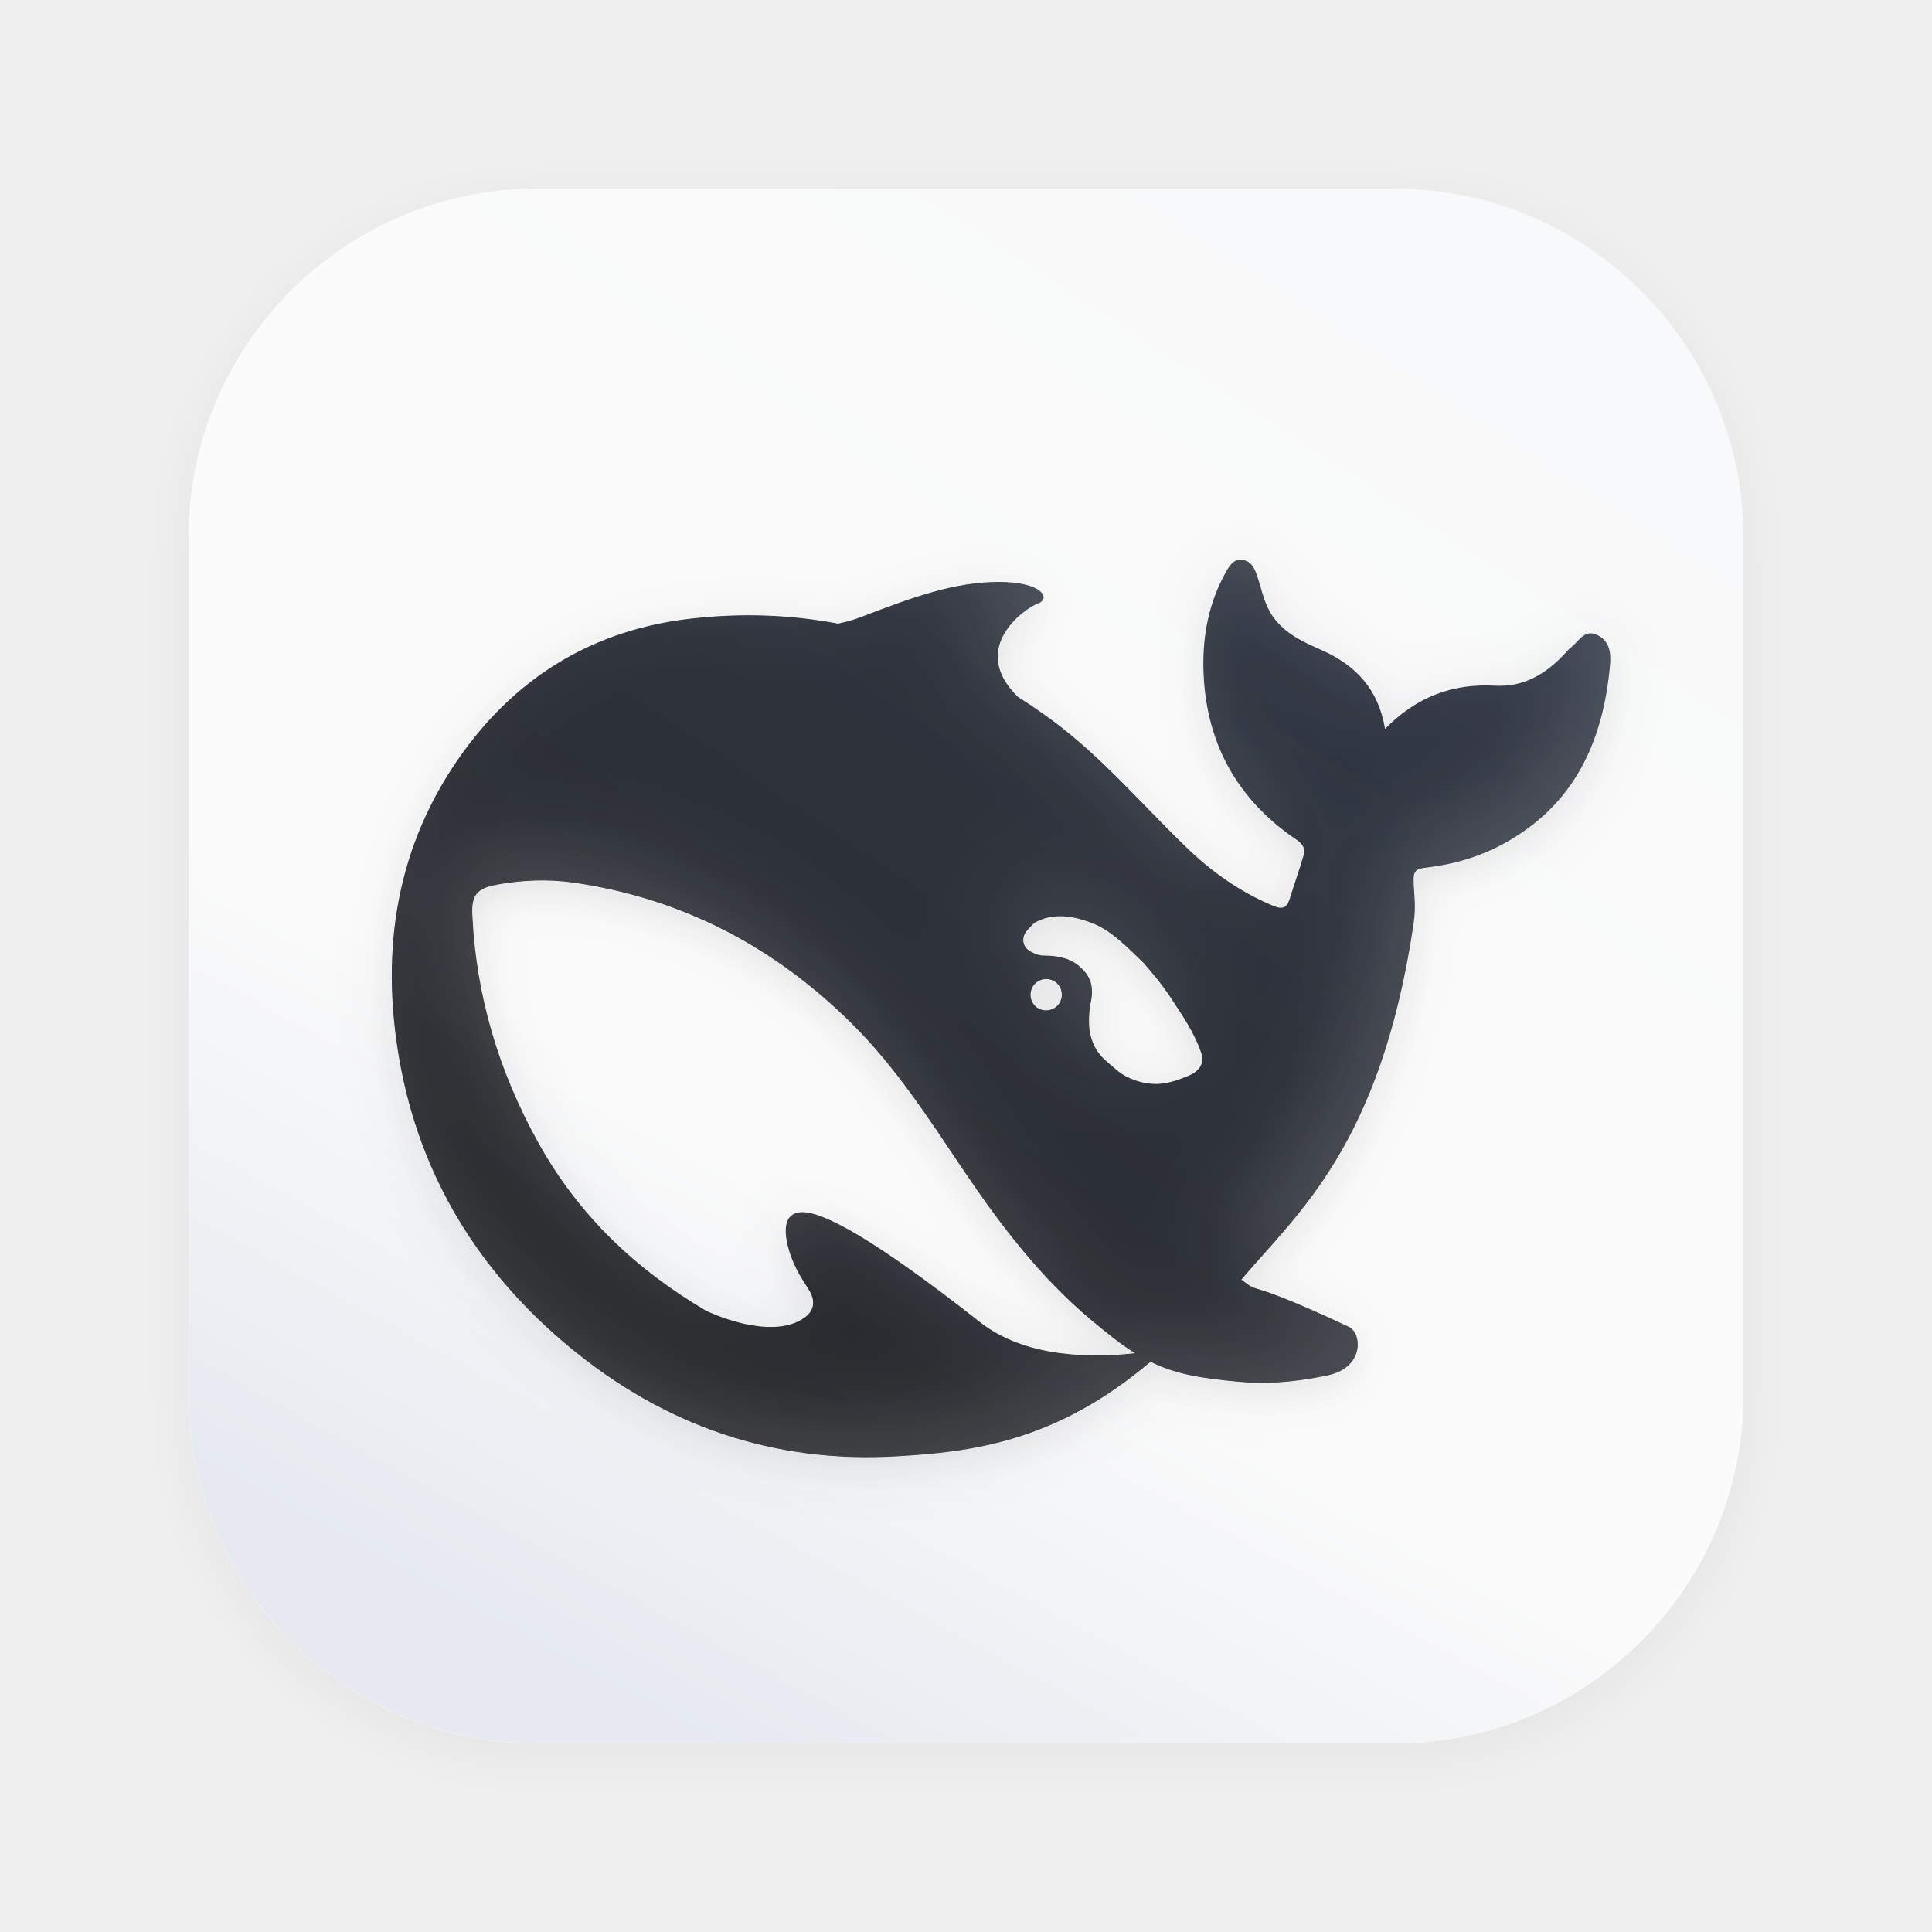
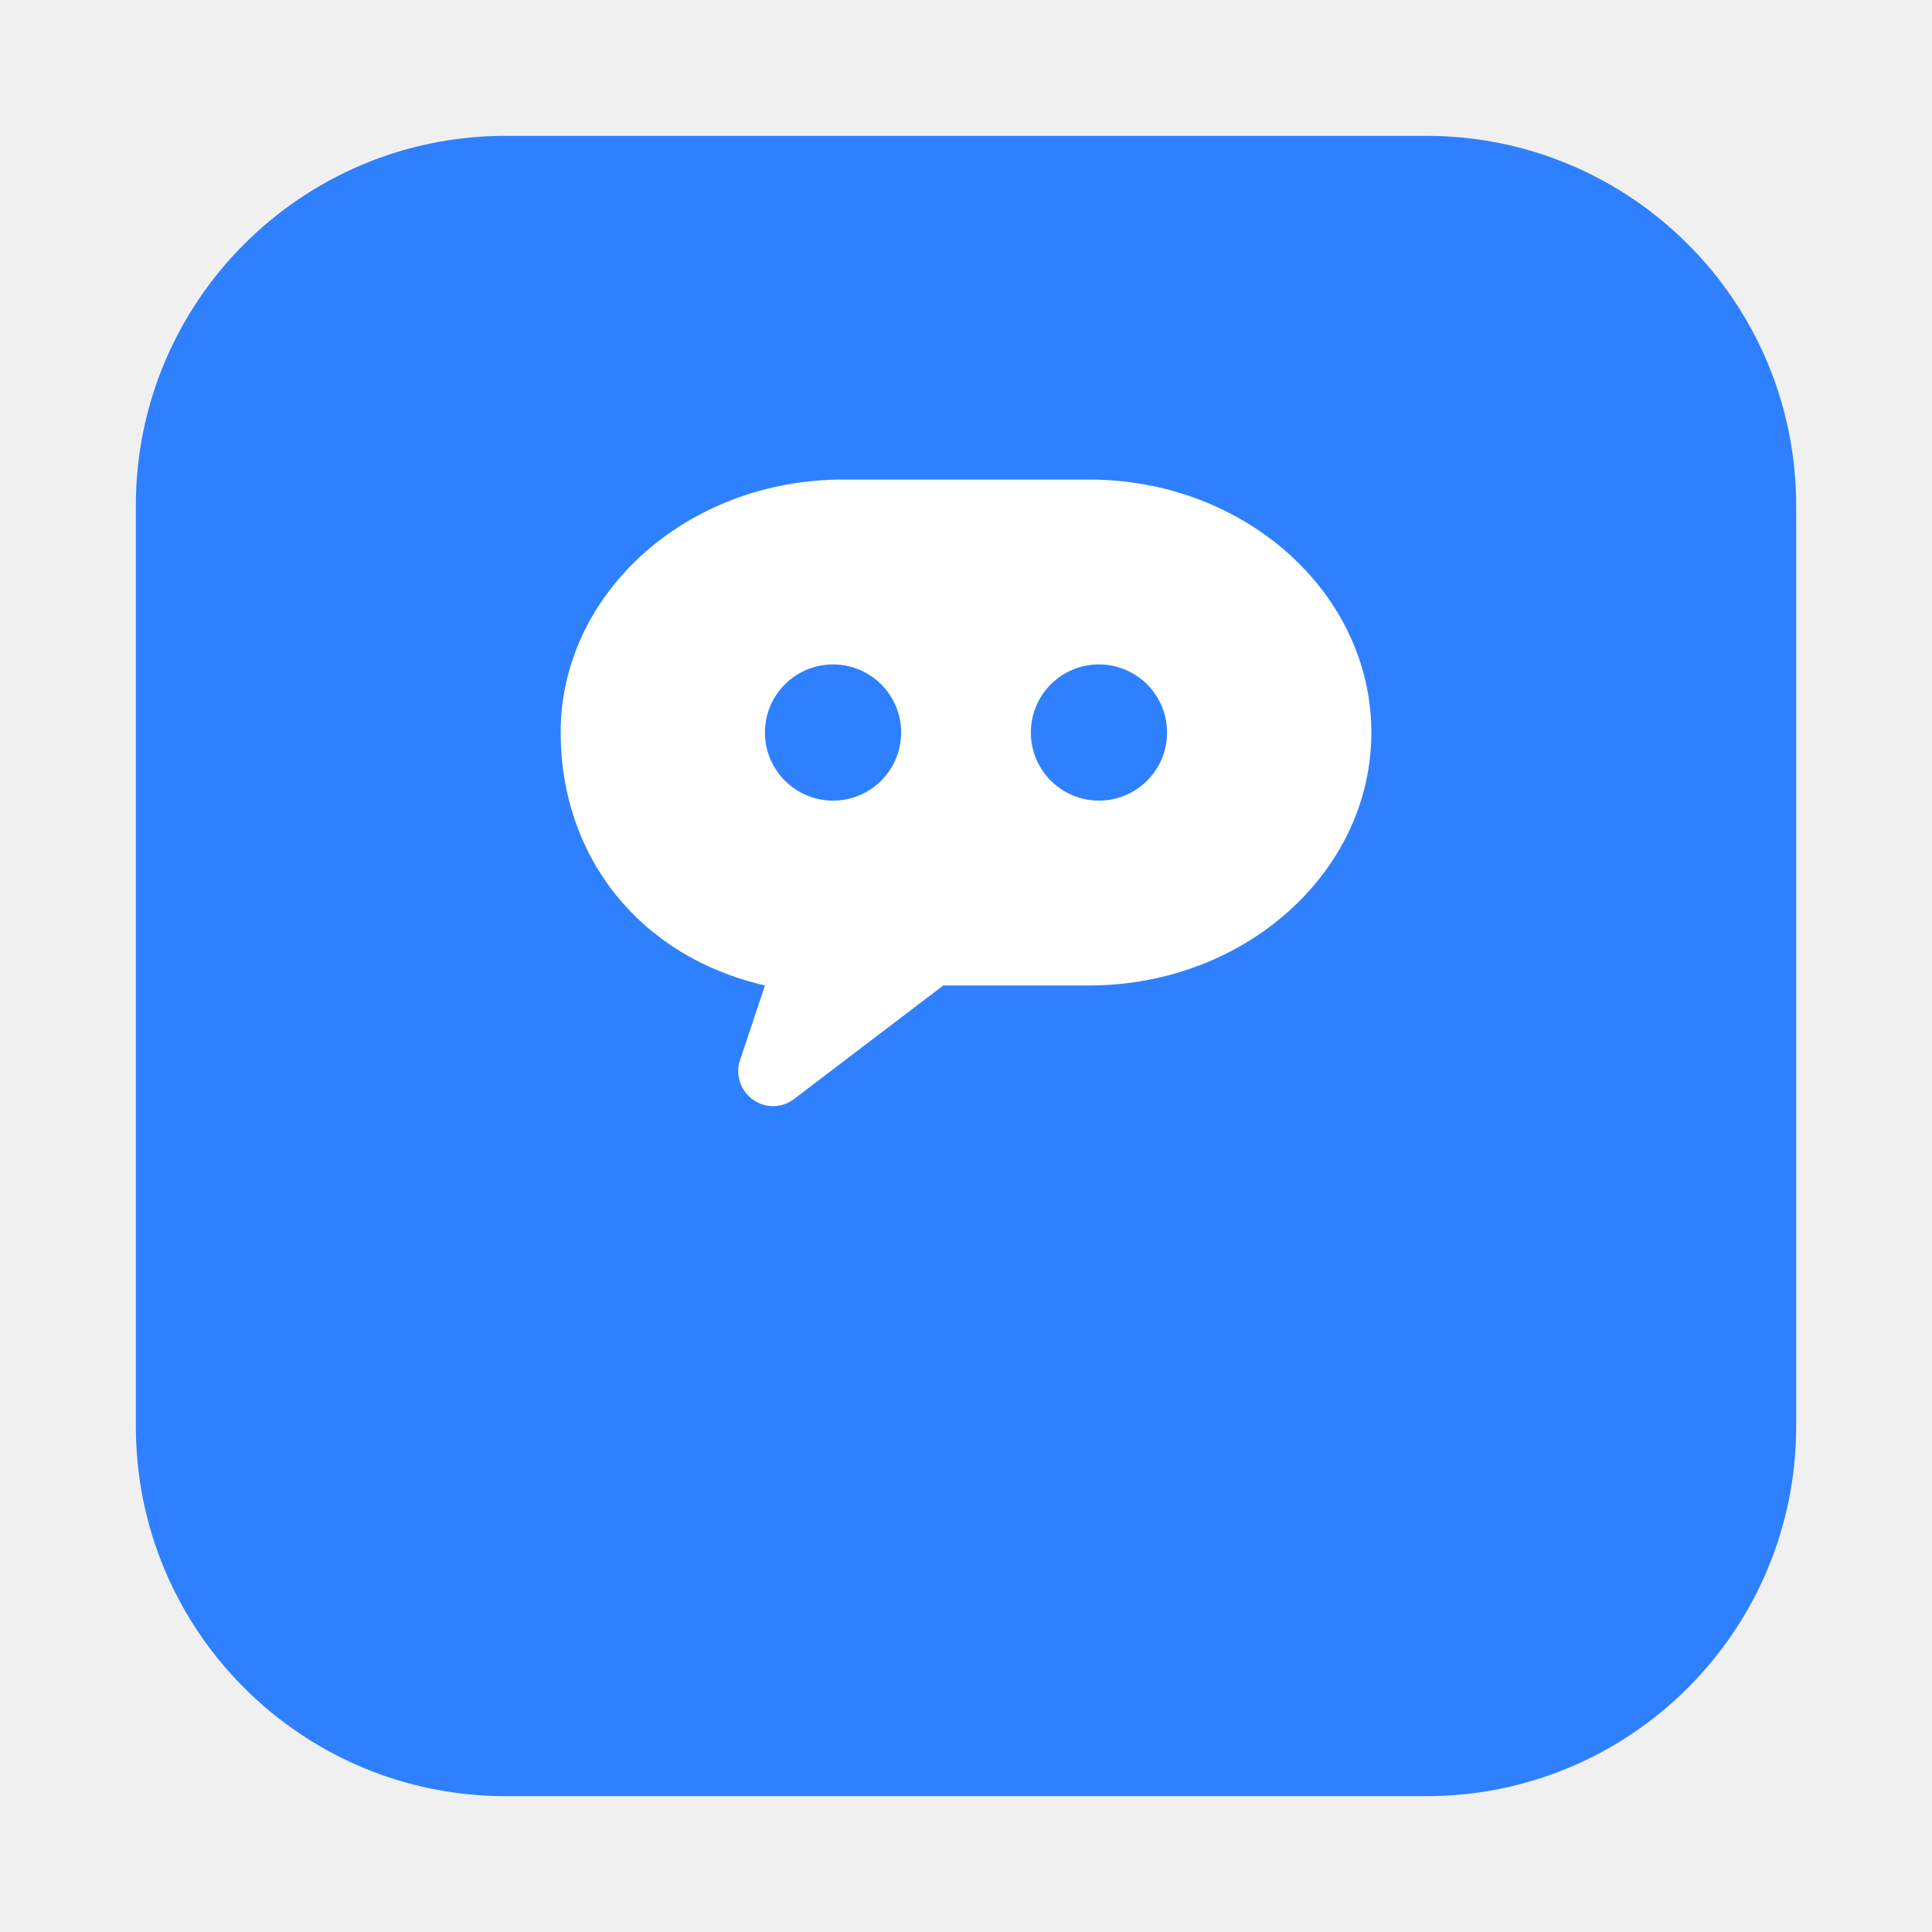
<svg xmlns="http://www.w3.org/2000/svg" width="1024" height="1024" viewBox="0 0 1024 1024" fill="none">
-   <g transform="translate(100 100) scale(0.8046875) translate(-40 -32)">
-     <g filter="url(#filter0_d_1637_371)">
-       <rect rx="230" width="1024" height="1024" transform="translate(40 32)" fill="#FBFBFB" />
-       <rect rx="230" width="1024" height="1024" transform="translate(40 32)" fill="url(#paint0_linear_1637_371)" fill-opacity="0.4" />
-       <rect rx="230" width="1024" height="1024" transform="translate(40 32)" fill="url(#paint1_linear_1637_371)" fill-opacity="0.8" />
-       <g filter="url(#filter1_ddi_1637_371)">
-         <path d="M968.002 326.025C959.5 321.85 955.842 329.804 950.865 333.835C949.162 335.143 947.722 336.834 946.283 338.393C933.859 351.673 919.336 360.407 900.376 359.363C872.649 357.804 848.963 366.525 828.035 387.759C823.586 361.583 808.812 345.951 786.313 335.936C774.536 330.729 762.64 325.51 754.401 314.186C748.645 306.112 747.074 297.127 744.195 288.274C742.36 282.936 740.538 277.465 734.385 276.554C727.718 275.51 725.103 281.112 722.476 285.803C712.006 304.95 707.952 326.039 708.349 347.405C709.26 395.463 729.54 433.742 769.823 460.962C774.404 464.094 775.579 467.212 774.14 471.771C771.394 481.153 768.119 490.257 765.241 499.639C763.406 505.624 760.66 506.933 754.256 504.329C732.154 495.08 713.049 481.417 696.175 464.874C667.524 437.138 641.633 406.536 609.325 382.566C601.733 376.964 594.154 371.758 586.298 366.802C553.33 334.773 590.616 308.464 599.251 305.333C608.282 302.082 602.393 290.877 573.214 291.009C544.048 291.141 517.364 300.906 483.353 313.935C478.389 315.891 473.147 317.318 467.786 318.494C436.917 312.64 404.873 311.332 371.377 315.111C308.332 322.141 257.975 351.964 220.953 402.876C176.471 464.081 166.014 533.624 178.835 606.153C192.302 682.594 231.291 745.887 291.194 795.372C353.328 846.68 424.876 871.813 506.498 866.99C556.076 864.122 611.279 857.489 673.532 804.74C689.23 812.55 705.708 815.681 733.052 818.02C754.111 819.976 774.391 816.976 790.076 813.726C814.674 808.519 812.971 785.726 804.072 781.564C731.995 747.962 747.826 761.638 733.435 750.565C770.06 707.198 825.263 662.139 846.85 516.156C848.553 504.567 847.114 497.273 846.85 487.892C846.718 482.157 848.025 479.95 854.574 479.303C872.623 477.215 890.156 472.273 906.238 463.42C952.938 437.892 971.765 395.965 976.215 345.7C976.875 338.01 976.083 330.069 967.976 326.039L968.002 326.025ZM561.067 778.432C491.222 723.477 457.343 705.374 443.347 706.154C430.263 706.933 432.626 721.918 435.505 731.682C438.515 741.315 442.436 747.962 447.929 756.418C451.718 762.021 454.346 770.345 444.14 776.609C421.641 790.549 382.533 771.918 380.698 771.006C335.174 744.182 297.109 708.757 270.293 660.316C244.389 613.698 229.35 563.685 226.868 510.302C226.208 497.406 230.01 492.847 242.831 490.508C259.704 487.376 277.106 486.729 293.98 489.2C365.264 499.625 425.959 531.523 476.844 582.052C505.878 610.831 527.861 645.213 550.491 678.815C574.561 714.492 600.452 748.49 633.42 776.358C645.066 786.122 654.348 793.548 663.247 799.019C636.431 802.018 591.698 802.666 561.08 778.445L561.067 778.432ZM594.55 562.905C594.55 557.171 599.132 552.625 604.888 552.625C606.195 552.625 607.371 552.876 608.414 553.273C609.853 553.801 611.16 554.581 612.203 555.744C614.038 557.567 615.081 560.17 615.081 562.905C615.081 568.64 610.5 573.185 604.743 573.185C598.987 573.185 594.537 568.627 594.537 562.905H594.55ZM698.539 616.301C691.871 619.037 685.19 621.375 678.787 621.64C668.845 622.155 657.992 618.125 652.103 613.17C642.953 605.479 636.404 601.185 633.658 587.773C632.483 582.039 633.13 573.185 634.186 568.111C636.536 557.171 633.922 550.141 626.212 543.759C619.927 538.553 611.952 537.112 603.185 537.112C599.911 537.112 596.914 535.685 594.682 534.509C591.025 532.686 588.015 528.127 590.893 522.525C591.804 520.701 596.254 516.275 597.297 515.495C609.206 508.716 622.937 510.936 635.625 516.01C647.403 520.833 656.288 529.686 669.109 542.186C682.193 557.289 684.543 561.465 692.003 572.789C697.892 581.642 703.252 590.759 706.909 601.185C709.128 607.699 706.249 613.038 698.539 616.288V616.301Z" fill="url(#paint2_linear_1637_371)" fill-opacity="0.9" />
-       </g>
-     </g>
+   <rect x="72" y="72" width="880" height="880" rx="196" fill="#2F80FF" />
+   <g transform="translate(72 72) scale(0.859375)">
+     <path fill="#fff" d="M262 368c0-86 78-156 174-156h152c96 0 174 70 174 156 0 86-78 156-174 156H498l-92 70c-16 12-38-2-34-22l16-48c-78-18-126-80-126-156z" />
+     <circle cx="430" cy="368" r="42" fill="#2F80FF" />
+     <circle cx="594" cy="368" r="42" fill="#2F80FF" />
  </g>
-   <defs>
-     <filter id="filter0_d_1637_371" x="-8" y="-16" width="1120" height="1120" filterUnits="userSpaceOnUse" color-interpolation-filters="sRGB">
-       <feFlood flood-opacity="0" result="BackgroundImageFix" />
-       <feColorMatrix in="SourceAlpha" type="matrix" values="0 0 0 0 0 0 0 0 0 0 0 0 0 0 0 0 0 0 127 0" result="hardAlpha" />
-       <feOffset dy="8" />
-       <feGaussianBlur stdDeviation="20" />
-       <feComposite in2="hardAlpha" operator="out" />
-       <feColorMatrix type="matrix" values="0 0 0 0 0 0 0 0 0 0 0 0 0 0 0 0 0 0 0.05 0" />
-       <feBlend mode="normal" in2="BackgroundImageFix" result="effect1_dropShadow_1637_371" />
-       <feBlend mode="normal" in="BackgroundImageFix" in2="effect1_dropShadow_1637_371" result="BackgroundImageFix" />
-       <feBlend mode="normal" in="SourceGraphic" in2="BackgroundImageFix" result="shape" />
-     </filter>
-     <filter id="filter1_ddi_1637_371" x="133.744" y="240.427" width="882.652" height="671.147" filterUnits="userSpaceOnUse" color-interpolation-filters="sRGB">
-       <feFlood flood-opacity="0" result="BackgroundImageFix" />
-       <feColorMatrix in="SourceAlpha" type="matrix" values="0 0 0 0 0 0 0 0 0 0 0 0 0 0 0 0 0 0 127 0" result="hardAlpha" />
-       <feOffset dy="4" />
-       <feGaussianBlur stdDeviation="20" />
-       <feComposite in2="hardAlpha" operator="out" />
-       <feColorMatrix type="matrix" values="0 0 0 0 0.176 0 0 0 0 0.192 0 0 0 0 0.231 0 0 0 0.08 0" />
-       <feBlend mode="normal" in2="BackgroundImageFix" result="effect1_dropShadow_1637_371" />
-       <feColorMatrix in="SourceAlpha" type="matrix" values="0 0 0 0 0 0 0 0 0 0 0 0 0 0 0 0 0 0 127 0" result="hardAlpha" />
-       <feOffset dy="8" />
-       <feGaussianBlur stdDeviation="8" />
-       <feComposite in2="hardAlpha" operator="out" />
-       <feColorMatrix type="matrix" values="0 0 0 0 0.173 0 0 0 0 0.188 0 0 0 0 0.224 0 0 0 0.04 0" />
-       <feBlend mode="normal" in2="effect1_dropShadow_1637_371" result="effect2_dropShadow_1637_371" />
-       <feBlend mode="normal" in="SourceGraphic" in2="BackgroundImageFix" result="shape" />
-       <feColorMatrix in="SourceAlpha" type="matrix" values="0 0 0 0 0 0 0 0 0 0 0 0 0 0 0 0 0 0 127 0" result="hardAlpha" />
-       <feOffset dx="-16" dy="-20" />
-       <feGaussianBlur stdDeviation="30" />
-       <feComposite in2="hardAlpha" operator="arithmetic" k2="-1" k3="1" />
-       <feColorMatrix type="matrix" values="0 0 0 0 1 0 0 0 0 1 0 0 0 0 1 0 0 0 0.15 0" />
-       <feBlend mode="normal" in2="shape" result="effect3_innerShadow_1637_371" />
-       <feBlend mode="normal" in="effect3_innerShadow_1637_371" in2="effect2_dropShadow_1637_371" result="effect3_innerShadow_1637_371" />
-     </filter>
-     <linearGradient id="paint0_linear_1637_371" x1="973.58" y1="1.59609e-05" x2="378.123" y2="917.86" gradientUnits="userSpaceOnUse">
-       <stop offset="0.142" stop-color="#D4DBE9" />
-       <stop offset="0.486" stop-color="#FBFBFB" />
-     </linearGradient>
-     <linearGradient id="paint1_linear_1637_371" x1="603.371" y1="445.063" x2="239.356" y2="1111.41" gradientUnits="userSpaceOnUse">
-       <stop offset="0.363" stop-color="#FBFBFB" />
-       <stop offset="0.83" stop-color="#E1E6EE" />
-     </linearGradient>
-     <linearGradient id="paint2_linear_1637_371" x1="849.855" y1="39.085" x2="331.636" y2="802.645" gradientUnits="userSpaceOnUse">
-       <stop offset="0.086" stop-color="#1C2434" />
-       <stop offset="1" stop-color="#0F1115" />
-     </linearGradient>
-   </defs>
</svg>
